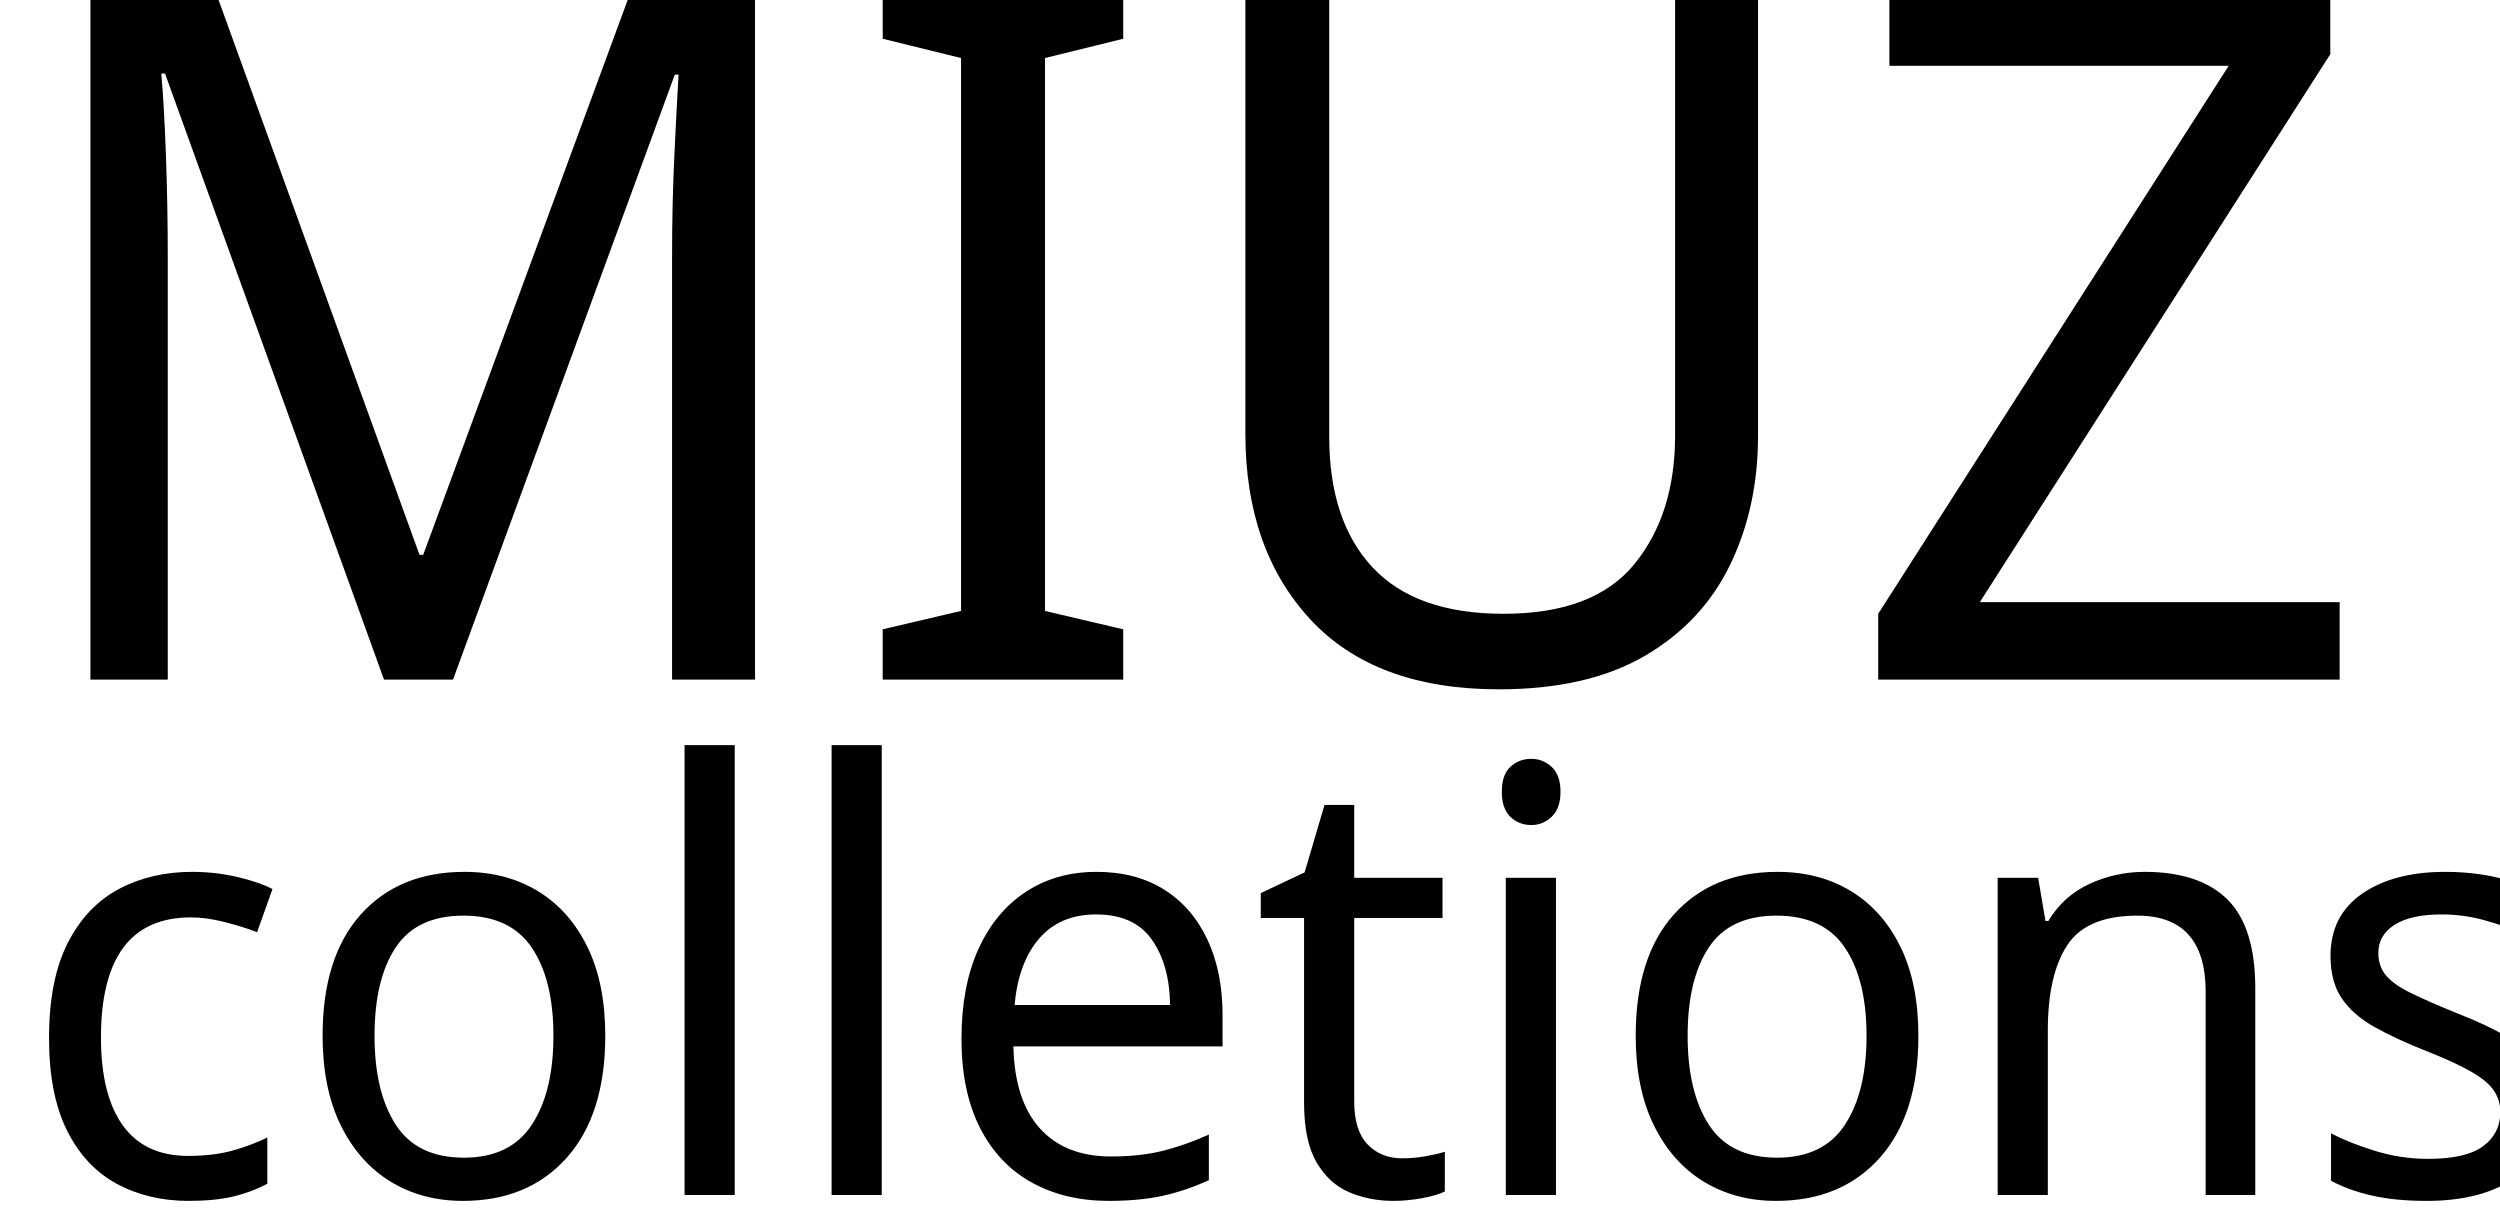
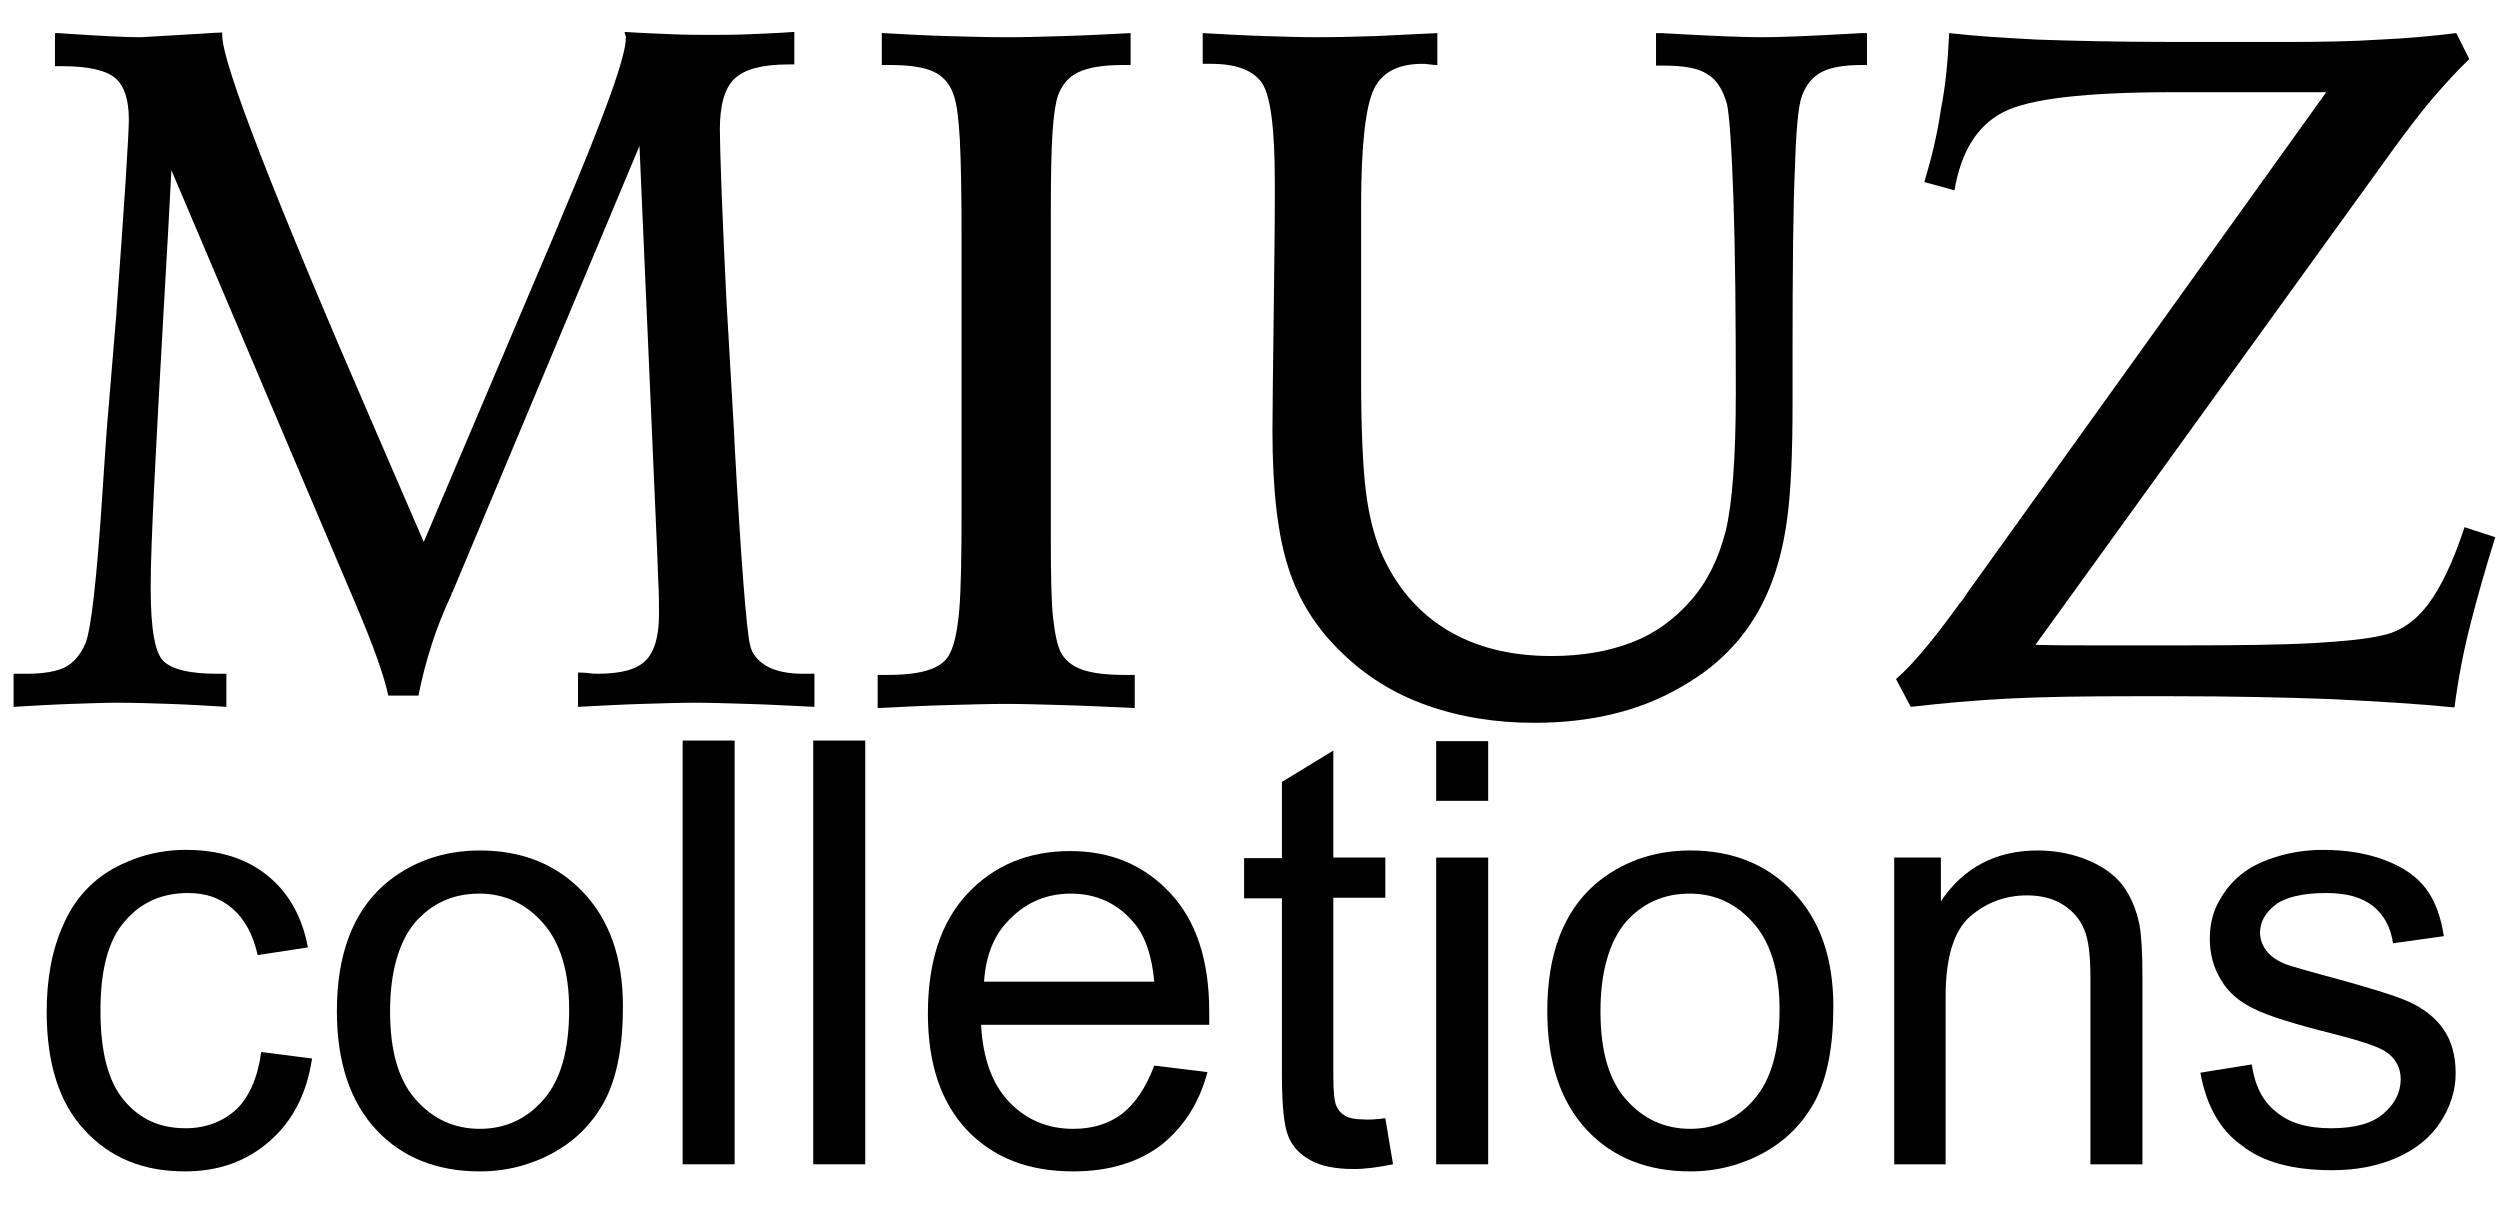
<svg xmlns="http://www.w3.org/2000/svg" version="1.1" id="Слой_1" x="0px" y="0px" viewBox="0 0 423 204.5" style="enable-background:new 0 0 423 204.5;" xml:space="preserve">
  <style type="text/css">
- 	.st0{font-family:'IowanOldStyle-Roman';}
- 	.st1{font-size:163.811px;}
- 	.st2{font-size:100.146px;}
+ 	.st0{enable-background:new    ;}
</style>
-   <text transform="matrix(0.9628 0 0 1 0 114.9937)" class="st0 st1">MIUZ</text>
-   <text transform="matrix(0.9629 0 0 1 3 202.1904)" class="st0 st2">colletions</text>
+   <g class="st0">
+     <path d="M71.7,91.7L94,39.2l0.9-2.2c7.3-17.2,11-27.4,11-30.6c0-0.1,0-0.3-0.1-0.5c-0.1-0.2-0.1-0.4-0.1-0.5c3,0.2,5.8,0.3,8.2,0.4   s4.6,0.1,6.5,0.1c1.8,0,3.9,0,6.2-0.1c2.4-0.1,5-0.2,7.8-0.4v5.5h-0.9c-4.5,0-7.5,0.8-9.2,2.4c-1.7,1.6-2.5,4.5-2.5,8.6   c0,1.6,0.1,5.2,0.3,10.7c0.2,5.5,0.5,11.5,0.8,18l1.3,22.5l0.1,2.2c1.1,19.9,2,31.2,2.6,33.8c0.3,1.5,1.3,2.7,2.8,3.6   c1.6,0.9,3.7,1.3,6.2,1.3h1.9v5.6c-4.1-0.2-7.8-0.4-11.3-0.5c-3.5-0.1-6.4-0.2-8.7-0.2c-2.7,0-5.7,0.1-9.1,0.2   c-3.4,0.1-7,0.3-10.9,0.5v-5.8c0.5,0,1.1,0,1.8,0.1c0.7,0.1,1.2,0.1,1.5,0.1c3.9,0,6.6-0.7,8.1-2.2c1.5-1.4,2.3-4.1,2.3-7.8   c0-1.8,0-3.5-0.1-5.2c-0.1-1.7-0.1-3.5-0.2-5.3l-3-68.8l-31.6,75.4c-0.1,0.1-0.2,0.3-0.3,0.7c-2.5,5.3-4.3,10.9-5.5,16.9h-5.1   c-0.7-3.3-2.5-8.4-5.4-15.2l-0.3-0.7l-31-73c-0.3,5.7-0.7,13.5-1.3,23.5c-1.4,24.7-2.2,40.2-2.2,46.5v0.8c0,6.8,0.7,10.9,2.2,12.3   c1.5,1.4,4.5,2.1,9,2.1h1.6v5.6c-3.3-0.2-6.5-0.4-9.6-0.5c-3.1-0.1-6-0.2-8.9-0.2c-2.1,0-4.6,0.1-7.7,0.2c-3.1,0.1-6.3,0.3-9.8,0.5   v-5.6h2.2c2.9,0,5.1-0.4,6.5-1.1c1.4-0.7,2.6-2.1,3.4-3.9c1-2.2,2-11,3-26.6c0.3-4.3,0.5-7.7,0.7-10.2L19.7,53v-0.2   c1.4-19.1,2.1-30,2.1-32.6c0-3.4-0.8-5.7-2.3-7c-1.6-1.3-4.5-2-8.9-2H9.3V5.6c0.4,0,1.1,0,2,0.1c6,0.4,10.1,0.6,12.5,0.6   C25.6,6.2,29,6,34,5.7c1.6-0.1,2.8-0.2,3.6-0.2V6c0,4.7,8.7,27.1,26.1,67.2L71.7,91.7z" />
+     <path d="M149.4,5.6c3.6,0.2,7.2,0.4,10.7,0.5c3.5,0.1,7,0.2,10.4,0.2c2.9,0,6.1-0.1,9.6-0.2c3.5-0.1,7.3-0.3,11.2-0.5V11h-1.3   c-3.3,0-5.8,0.4-7.5,1.2c-1.7,0.8-2.8,2.1-3.5,4c-0.4,1.2-0.7,3.2-0.9,6c-0.2,2.7-0.3,7.2-0.3,13.4v15.9v39.9   c0,6.3,0.1,10.7,0.4,13.3c0.3,2.6,0.7,4.5,1.3,5.7c0.7,1.3,1.9,2.3,3.6,2.9c1.7,0.6,4.1,0.9,7.3,0.9h1.6v5.6   c-4.4-0.2-8.5-0.4-12.2-0.5c-3.7-0.1-6.9-0.2-9.4-0.2c-3,0-6.3,0.1-10.1,0.2c-3.7,0.1-7.7,0.3-11.8,0.5v-5.6h1.5   c3.2,0,5.6-0.3,7.3-0.9c1.7-0.6,2.9-1.5,3.5-2.9c0.7-1.4,1.2-3.8,1.5-7.1c0.3-3.3,0.4-9.2,0.4-17.8V72.8V41.5   c0-8.4-0.1-14.3-0.3-17.9c-0.2-3.5-0.5-6-1-7.4c-0.6-1.9-1.7-3.2-3.3-4c-1.6-0.8-4.1-1.2-7.5-1.2h-1.4V5.6z" />
+     <path d="M243.2,5.6V11c-0.3,0-0.7,0-1.3-0.1c-0.6-0.1-1-0.1-1.2-0.1c-4.1,0-6.8,1.4-8.2,4.2c-1.4,2.8-2.2,9.4-2.2,19.8v12.6V64   c0,8.6,0.3,15,0.8,19.1c0.5,4.1,1.4,7.5,2.5,10.2c2.5,5.8,6.2,10.2,11.1,13.2c4.9,3,10.8,4.5,17.8,4.5c5.2,0,9.7-0.8,13.6-2.3   c3.9-1.5,7.2-3.9,10-7.1c2.8-3.2,4.7-7.1,5.9-11.8c1.1-4.6,1.7-12.4,1.7-23.2c0-13-0.1-24-0.4-32.9c-0.3-8.9-0.7-14.3-1.1-16.1   c-0.7-2.5-1.8-4.2-3.4-5.1c-1.5-1-4-1.4-7.4-1.4h-1.2V5.6c0.6,0,1.5,0,2.7,0.1c7.1,0.4,12.1,0.6,15.2,0.6c3,0,8-0.2,15.1-0.6   c1.2-0.1,2.1-0.1,2.7-0.1V11H315c-3,0-5.3,0.4-6.8,1.2c-1.5,0.8-2.6,2.1-3.3,4c-0.6,1.5-1,5.6-1.2,12.2c-0.3,6.6-0.4,17.2-0.4,32v8   c0,8.4-0.3,14.9-0.9,19.3c-0.6,4.5-1.6,8.4-3,11.8c-2.9,7.1-7.8,12.7-14.9,16.7c-7,4.1-15.3,6.1-24.9,6.1c-6.6,0-12.7-1-18.3-3   c-5.6-2-10.3-5-14.2-8.8c-4.3-4.1-7.3-8.8-9.1-14.4c-1.8-5.5-2.7-13.2-2.7-23.2c0-3.8,0.1-10.1,0.2-18.9c0.1-8.7,0.2-15.5,0.2-20.5   v-2.5c0-9.2-0.7-14.8-2.2-17c-1.5-2.1-4.3-3.2-8.6-3.2h-1.4V5.6c3.6,0.2,7.1,0.4,10.4,0.5c3.3,0.1,6.3,0.2,9,0.2   c3.3,0,6.6-0.1,10-0.2C236.3,5.9,239.7,5.8,243.2,5.6z" />
+     <path d="M329.8,5.6c4.3,0.5,9.2,0.8,14.9,1.1c5.7,0.2,13.5,0.4,23.5,0.4h9.2h9.2c6.2,0,11.6-0.1,16.1-0.4c4.5-0.2,8.8-0.6,12.9-1.1   l2.2,4.4c-2,1.9-3.9,4-5.9,6.3c-2,2.3-4.2,5.2-6.7,8.6l-60.8,84.2c3.2,0.1,6.6,0.1,10.1,0.1c3.5,0,8.4,0,14.7,0   c9.8,0,17.2-0.1,22.4-0.4c5.2-0.3,9-0.7,11.5-1.3c2.9-0.6,5.5-2.3,7.7-5.2c2.2-2.9,4.3-7.3,6.2-13.1l5.2,1.7   c-1.6,5.1-3,10-4.2,14.7c-1.2,4.7-2.1,9.4-2.7,14.1c-5.9-0.6-12.7-1-20.6-1.4c-7.9-0.3-17-0.5-27.4-0.5h-5.9   c-8.6,0-15.8,0.1-21.6,0.4s-11.3,0.8-16.5,1.4l-2.5-4.7c2.7-2.3,6.3-6.6,10.7-12.7c0.6-0.7,1-1.3,1.3-1.8l60.8-84.8h-25.9   c-14.8,0-24.4,1.1-28.8,3.4c-4.4,2.3-7.1,6.7-8.2,13.2l-5.1-1.4c1.2-4,2.2-8.1,2.8-12.3C329.2,14.5,329.6,10.1,329.8,5.6z" />
+   </g>
+   <g class="st0">
+     <path d="M44.2,178l8.6,1.1c-0.9,6-3.3,10.6-7.2,14c-3.9,3.4-8.6,5.1-14.3,5.1c-7.1,0-12.7-2.3-17-7c-4.3-4.6-6.4-11.3-6.4-20   c0-5.6,0.9-10.5,2.8-14.7c1.8-4.2,4.7-7.4,8.4-9.5c3.8-2.1,7.9-3.2,12.3-3.2c5.6,0,10.2,1.4,13.8,4.3c3.6,2.9,5.9,6.9,6.9,12.2   l-8.5,1.3c-0.8-3.5-2.2-6.1-4.3-7.9c-2.1-1.8-4.5-2.6-7.5-2.6c-4.4,0-8,1.6-10.7,4.8c-2.8,3.2-4.1,8.2-4.1,15.1c0,7,1.3,12,4,15.2   c2.7,3.2,6.1,4.7,10.4,4.7c3.4,0,6.3-1.1,8.6-3.2C42.1,185.7,43.6,182.4,44.2,178z" />
+     <path d="M57,171.1c0-9.6,2.7-16.7,8-21.4c4.4-3.8,9.9-5.8,16.2-5.8c7.1,0,12.9,2.3,17.4,7c4.5,4.7,6.8,11.1,6.8,19.4   c0,6.7-1,11.9-3,15.8c-2,3.8-4.9,6.8-8.7,8.9c-3.8,2.1-8,3.2-12.5,3.2c-7.2,0-13.1-2.3-17.5-7C59.3,186.5,57,179.8,57,171.1z    M66,171.1c0,6.7,1.4,11.6,4.3,14.9c2.9,3.3,6.5,5,10.9,5c4.3,0,8-1.7,10.8-5c2.9-3.3,4.3-8.4,4.3-15.2c0-6.4-1.5-11.3-4.4-14.6   c-2.9-3.3-6.5-5-10.8-5c-4.4,0-8,1.6-10.9,4.9C67.5,159.4,66,164.4,66,171.1z" />
+     <path d="M115.5,197v-71.7h8.8V197H115.5z" />
+     <path d="M137.6,197v-71.7h8.8V197H137.6z" />
+     <path d="M195.3,180.3l9,1.1c-1.4,5.3-4.1,9.4-7.9,12.4c-3.9,2.9-8.8,4.4-14.8,4.4c-7.6,0-13.5-2.3-18-7c-4.4-4.7-6.6-11.2-6.6-19.7   c0-8.7,2.2-15.5,6.7-20.3c4.5-4.8,10.3-7.2,17.4-7.2c6.9,0,12.5,2.4,16.9,7.1c4.4,4.7,6.6,11.4,6.6,20c0,0.5,0,1.3,0,2.3H166   c0.3,5.7,1.9,10.1,4.8,13.1c2.9,3,6.5,4.5,10.8,4.5c3.2,0,5.9-0.8,8.2-2.5C192.1,186.7,193.9,184,195.3,180.3z M166.5,166.1h28.8   c-0.4-4.4-1.5-7.6-3.3-9.8c-2.8-3.4-6.4-5.1-10.8-5.1c-4,0-7.4,1.4-10.1,4.1C168.3,157.9,166.8,161.5,166.5,166.1z" />
+     <path d="M234.4,189.2l1.3,7.8c-2.5,0.5-4.7,0.8-6.6,0.8c-3.2,0-5.6-0.5-7.4-1.5c-1.8-1-3-2.3-3.7-4c-0.7-1.6-1.1-5.1-1.1-10.4   v-29.9h-6.4v-6.8h6.4v-12.9l8.7-5.3v18.1h8.8v6.8h-8.8v30.4c0,2.5,0.2,4.1,0.5,4.8c0.3,0.7,0.8,1.3,1.5,1.7s1.7,0.6,3,0.6   C231.5,189.5,232.8,189.4,234.4,189.2z" />
+     <path d="M243,135.5v-10.1h8.8v10.1H243z M243,197v-51.9h8.8V197H243z" />
+     <path d="M261.8,171.1c0-9.6,2.7-16.7,8-21.4c4.4-3.8,9.9-5.8,16.2-5.8c7.1,0,12.9,2.3,17.4,7c4.5,4.7,6.8,11.1,6.8,19.4   c0,6.7-1,11.9-3,15.8c-2,3.8-4.9,6.8-8.7,8.9s-8,3.2-12.5,3.2c-7.2,0-13.1-2.3-17.5-7C264.1,186.5,261.8,179.8,261.8,171.1z    M270.8,171.1c0,6.7,1.4,11.6,4.3,14.9s6.5,5,10.9,5c4.3,0,8-1.7,10.8-5c2.9-3.3,4.3-8.4,4.3-15.2c0-6.4-1.5-11.3-4.4-14.6   c-2.9-3.3-6.5-5-10.8-5c-4.4,0-8,1.6-10.9,4.9C272.3,159.4,270.8,164.4,270.8,171.1z" />
+     <path d="M320.5,197v-51.9h7.9v7.4c3.8-5.7,9.3-8.6,16.4-8.6c3.1,0,6,0.6,8.6,1.7c2.6,1.1,4.6,2.6,5.9,4.4c1.3,1.8,2.2,4,2.7,6.5   c0.3,1.6,0.5,4.5,0.5,8.6V197h-8.8v-31.6c0-3.6-0.3-6.3-1-8c-0.7-1.8-1.9-3.2-3.6-4.3c-1.7-1.1-3.8-1.6-6.1-1.6   c-3.7,0-6.9,1.2-9.7,3.6c-2.7,2.4-4.1,6.9-4.1,13.5V197H320.5z" />
+     <path d="M372.3,181.5l8.7-1.4c0.5,3.5,1.8,6.2,4.1,8c2.2,1.9,5.3,2.8,9.3,2.8c4,0,7-0.8,8.9-2.5c1.9-1.6,2.9-3.6,2.9-5.8   c0-2-0.9-3.6-2.6-4.7c-1.2-0.8-4.2-1.8-8.9-3c-6.4-1.6-10.9-3-13.3-4.2c-2.5-1.2-4.4-2.8-5.6-4.9c-1.3-2.1-1.9-4.4-1.9-7   c0-2.3,0.5-4.5,1.6-6.4c1.1-2,2.5-3.6,4.3-4.9c1.4-1,3.2-1.9,5.6-2.6c2.3-0.7,4.9-1.1,7.6-1.1c4.1,0,7.6,0.6,10.7,1.8   c3.1,1.2,5.3,2.8,6.8,4.8c1.5,2,2.5,4.7,3,8l-8.6,1.2c-0.4-2.7-1.5-4.8-3.4-6.3c-1.9-1.5-4.5-2.2-7.9-2.2c-4,0-6.9,0.7-8.6,2   c-1.7,1.3-2.6,2.9-2.6,4.7c0,1.1,0.4,2.2,1.1,3.1c0.7,0.9,1.8,1.7,3.4,2.3c0.9,0.3,3.5,1.1,7.7,2.2c6.2,1.7,10.5,3,13,4.1   c2.4,1.1,4.4,2.6,5.8,4.6c1.4,2,2.1,4.5,2.1,7.5c0,2.9-0.9,5.7-2.6,8.3c-1.7,2.6-4.2,4.6-7.4,6c-3.2,1.4-6.8,2.1-10.9,2.1   c-6.7,0-11.8-1.4-15.3-4.2C375.6,191.2,373.3,187,372.3,181.5z" />
+   </g>
</svg>
